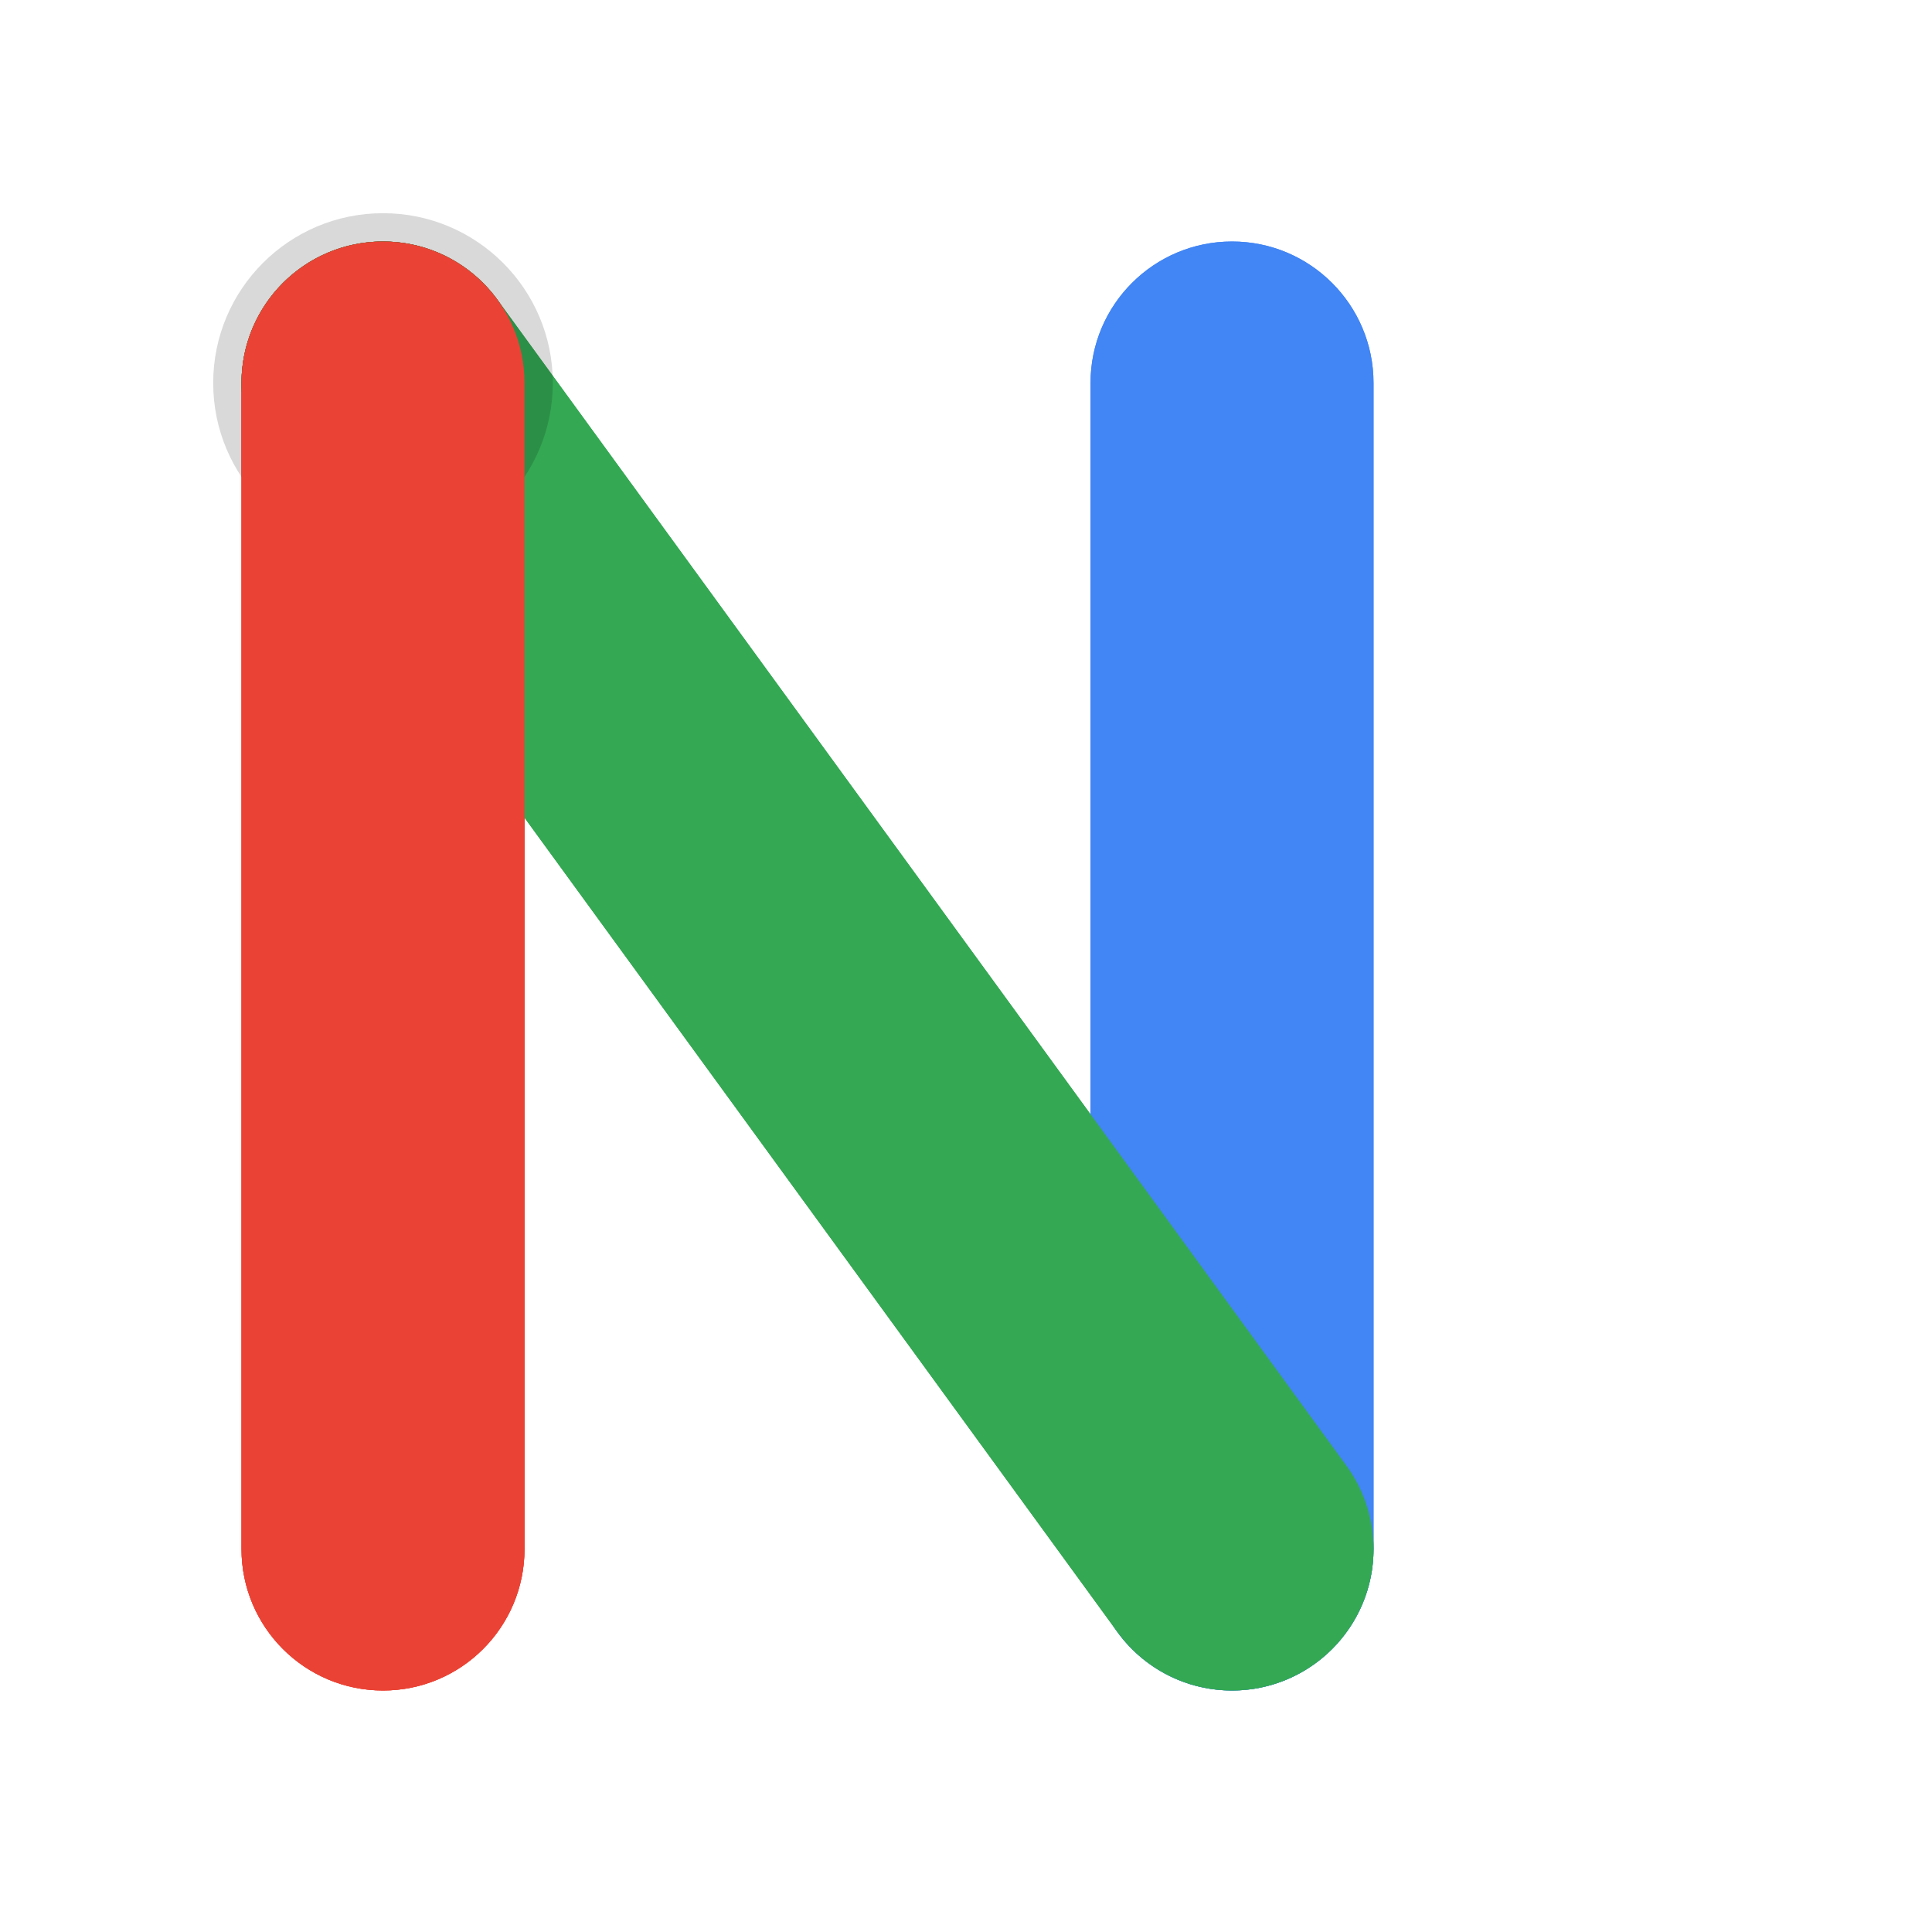
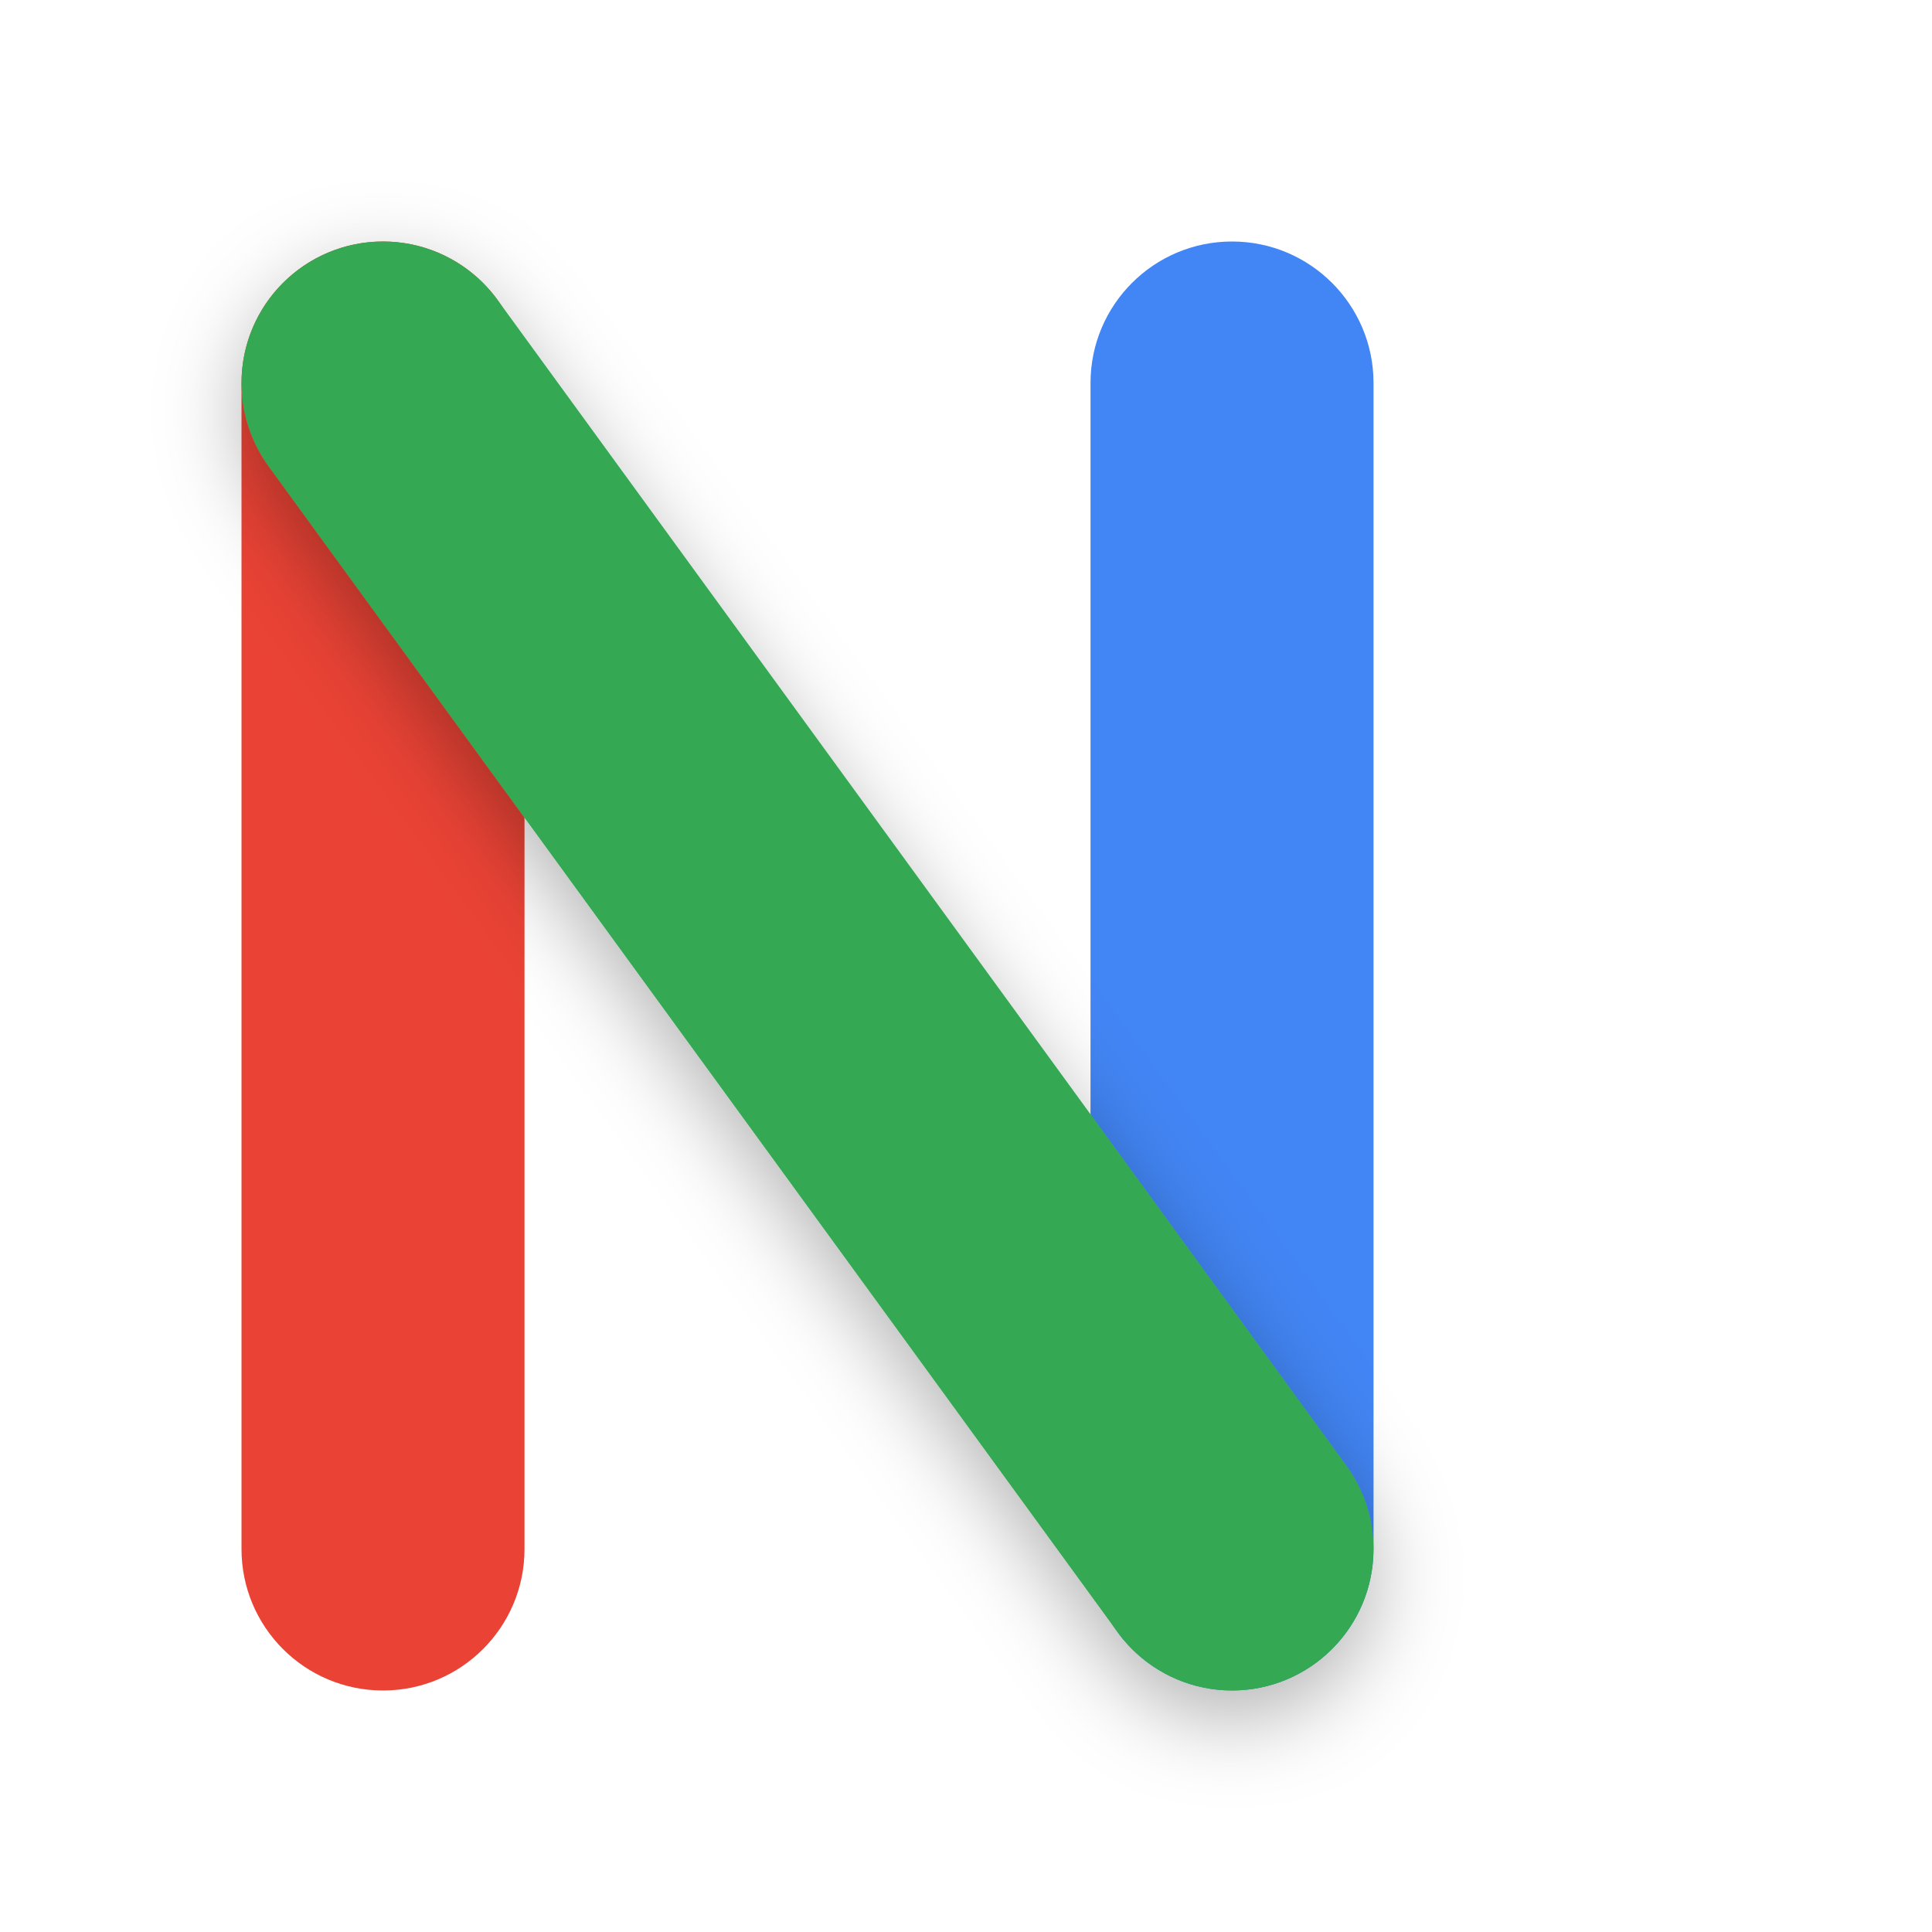
<svg xmlns="http://www.w3.org/2000/svg" width="512" height="512" viewBox="0 0 512 512" fill="none">
  <defs>
-     <linearGradient id="shadowRedOnGreen" x1="100" y1="50" x2="100" y2="150" gradientUnits="userSpaceOnUse">
-       <stop stop-color="black" stop-opacity="0.3" />
-       <stop offset="1" stop-color="black" stop-opacity="0" />
-     </linearGradient>
-     <linearGradient id="shadowGreenOnBlue" x1="300" y1="462" x2="300" y2="362" gradientUnits="userSpaceOnUse">
-       <stop stop-color="black" stop-opacity="0.3" />
-       <stop offset="1" stop-color="black" stop-opacity="0" />
-     </linearGradient>
+     <filter id="shadow" x="-50%" y="-50%" width="200%" height="200%">
+       <feGaussianBlur in="SourceAlpha" stdDeviation="15" />
+       <feOffset dx="0" dy="10" result="offsetblur" />
+       <feComponentTransfer>
+         <feFuncA type="linear" slope="0.3" />
+       </feComponentTransfer>
+       <feMerge>
+         <feMergeNode />
+         <feMergeNode in="SourceGraphic" />
+       </feMerge>
+     </filter>
  </defs>
  <g transform="translate(64, 64) scale(0.75)">
    <rect x="300" y="0" width="100" height="512" rx="50" fill="#4285F4" />
-     <line x1="50" y1="50" x2="350" y2="462" stroke="#34A853" stroke-width="100" stroke-linecap="round" />
    <rect x="0" y="0" width="100" height="512" rx="50" fill="#EA4335" />
-     <circle cx="50" cy="50" r="50" fill="black" fill-opacity="0.2" />
-     <rect x="0" y="0" width="100" height="512" rx="50" fill="#EA4335" />
-   </g>
-   <g transform="translate(64, 64) scale(0.75)">
-     <rect x="300" y="0" width="100" height="512" rx="50" fill="#4285F4" />
-     <line x1="50" y1="50" x2="350" y2="462" stroke="#34A853" stroke-width="100" stroke-linecap="round" />
-     <circle cx="50" cy="50" r="60" fill="black" fill-opacity="0.15" />
-     <rect x="0" y="0" width="100" height="512" rx="50" fill="#EA4335" />
+     <line x1="50" y1="50" x2="350" y2="462" stroke="#34A853" stroke-width="100" stroke-linecap="round" filter="url(#shadow)" />
  </g>
</svg>
